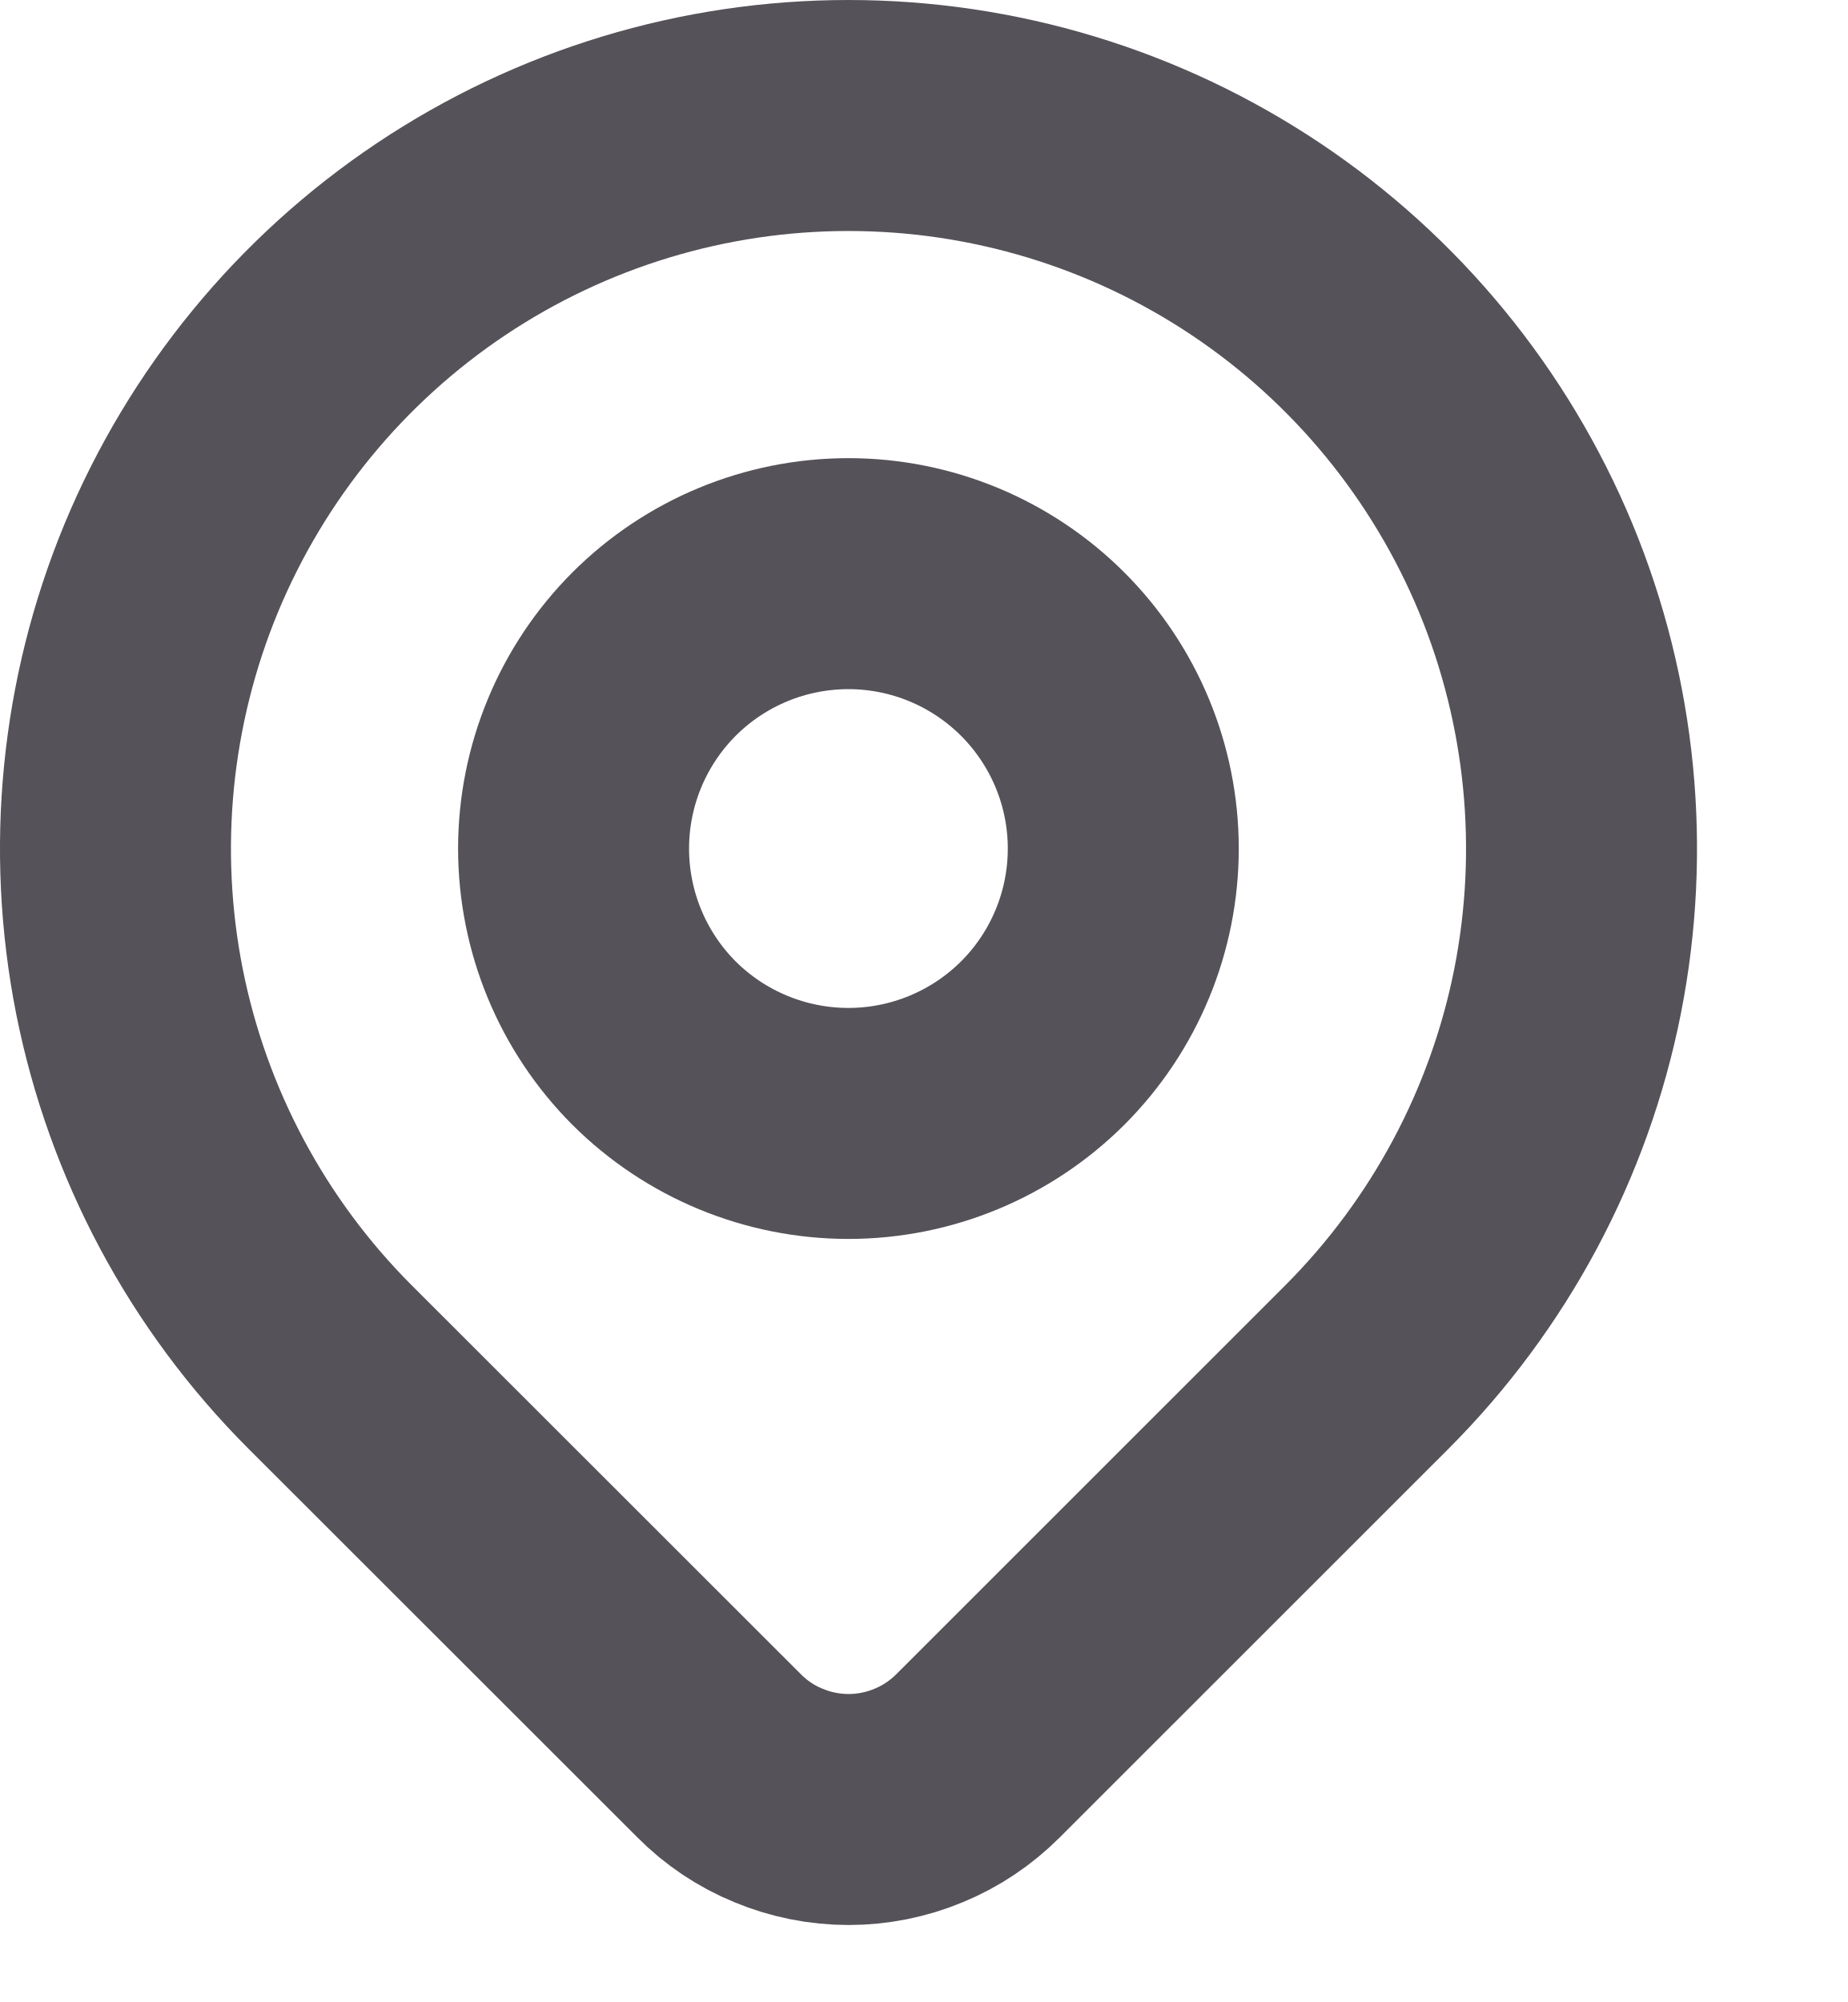
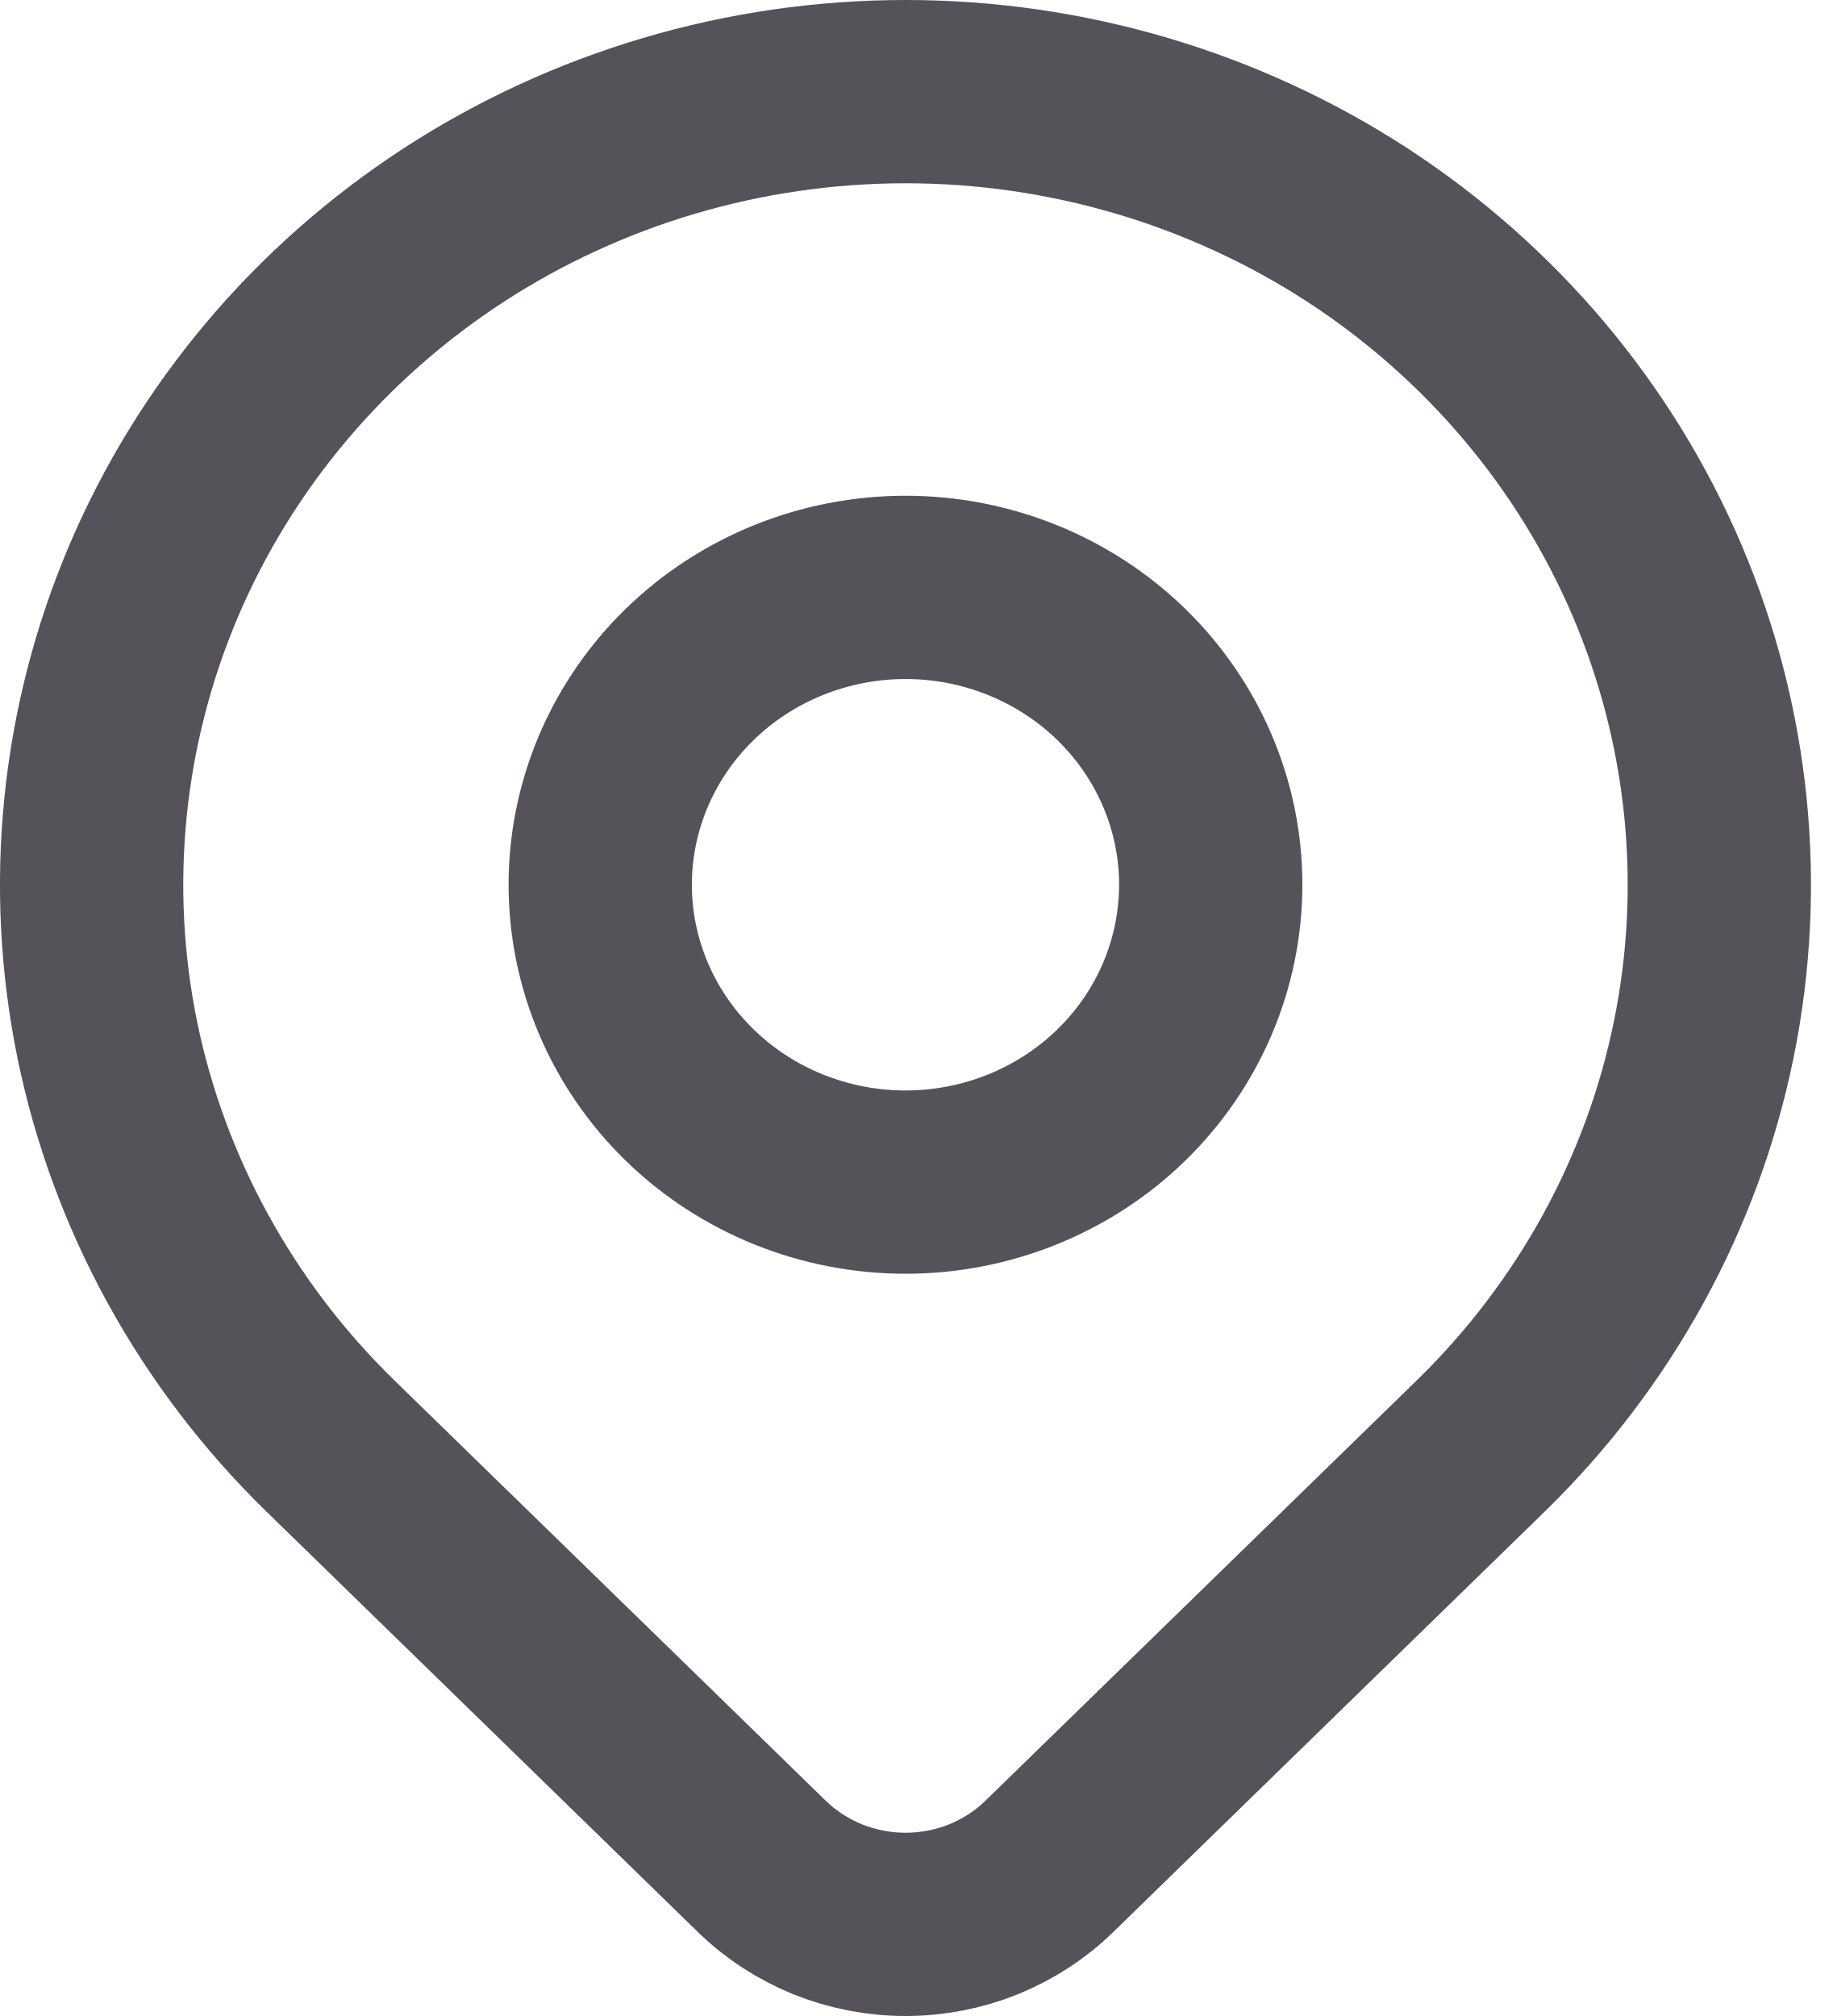
- <svg xmlns="http://www.w3.org/2000/svg" width="12" height="13" viewBox="0 0 12 13" fill="none">
-   <path d="M8.877 8.877L6.352 11.401C6.241 11.512 6.11 11.6 5.966 11.659C5.822 11.719 5.667 11.75 5.511 11.75C5.355 11.75 5.2 11.719 5.056 11.659C4.911 11.6 4.78 11.512 4.67 11.401L2.144 8.877C1.478 8.211 1.025 7.363 0.841 6.439C0.658 5.516 0.752 4.559 1.112 3.689C1.473 2.819 2.083 2.075 2.866 1.552C3.649 1.029 4.569 0.75 5.51 0.75C6.452 0.75 7.372 1.029 8.155 1.552C8.938 2.075 9.548 2.819 9.909 3.689C10.269 4.559 10.363 5.516 10.18 6.439C9.996 7.363 9.542 8.211 8.877 8.877Z" stroke="#565259" stroke-width="1.5" stroke-linecap="round" stroke-linejoin="round" />
-   <path d="M7.295 5.51C7.295 5.984 7.107 6.438 6.772 6.773C6.437 7.107 5.983 7.295 5.51 7.295C5.036 7.295 4.582 7.107 4.247 6.773C3.913 6.438 3.725 5.984 3.725 5.51C3.725 5.037 3.913 4.583 4.247 4.248C4.582 3.913 5.036 3.725 5.51 3.725C5.983 3.725 6.437 3.913 6.772 4.248C7.107 4.583 7.295 5.037 7.295 5.51Z" stroke="#565259" stroke-width="1.5" stroke-linecap="round" stroke-linejoin="round" />
+ <svg xmlns="http://www.w3.org/2000/svg" width="10" height="11" viewBox="0 0 10 11" fill="none">
+   <path d="M8.081 7.888L5.726 10.183C5.623 10.284 5.5 10.363 5.366 10.418C5.231 10.472 5.087 10.5 4.941 10.5C4.795 10.5 4.651 10.472 4.516 10.418C4.382 10.363 4.259 10.284 4.156 10.183L1.801 7.888C1.18 7.282 0.757 6.511 0.585 5.672C0.414 4.832 0.502 3.962 0.838 3.171C1.174 2.381 1.743 1.705 2.474 1.229C3.204 0.754 4.062 0.5 4.941 0.5C5.819 0.5 6.678 0.754 7.408 1.229C8.138 1.705 8.707 2.381 9.043 3.171C9.379 3.962 9.467 4.832 9.296 5.672C9.125 6.511 8.702 7.282 8.081 7.888Z" stroke="#565259" stroke-linecap="round" stroke-linejoin="round" />
+   <path d="M6.606 4.827C6.606 5.258 6.43 5.671 6.118 5.975C5.806 6.279 5.382 6.45 4.941 6.45C4.499 6.45 4.075 6.279 3.763 5.975C3.451 5.671 3.275 5.258 3.275 4.827C3.275 4.397 3.451 3.984 3.763 3.68C4.075 3.376 4.499 3.205 4.941 3.205C5.382 3.205 5.806 3.376 6.118 3.68C6.43 3.984 6.606 4.397 6.606 4.827Z" stroke="#565259" stroke-linecap="round" stroke-linejoin="round" />
</svg>
